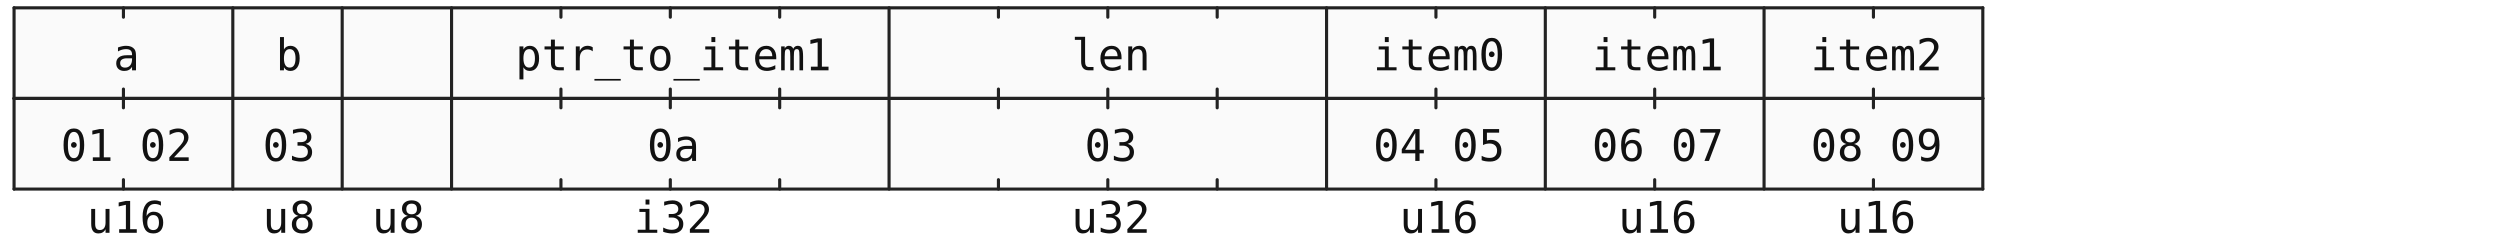
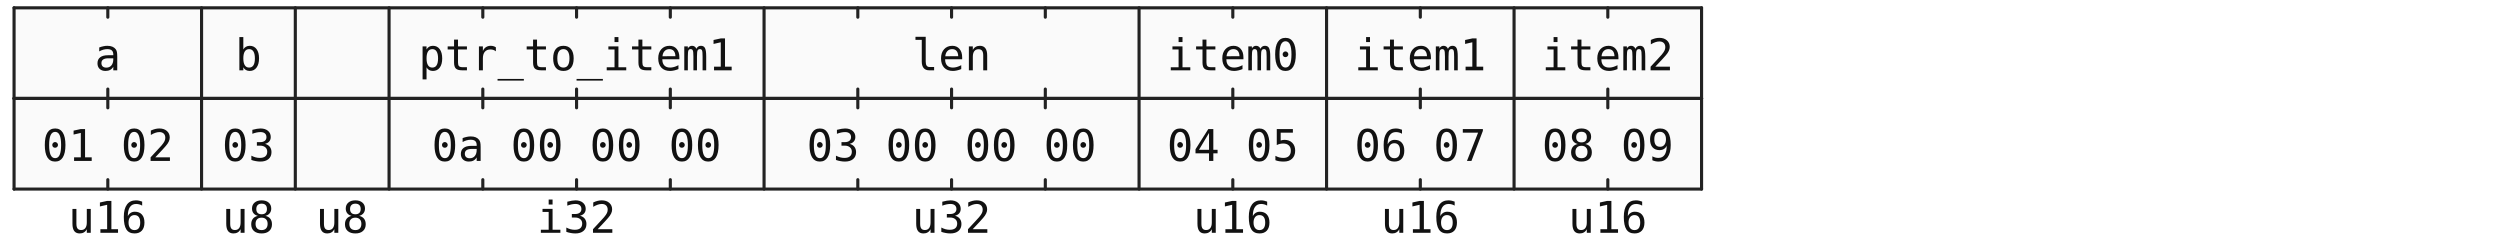
<svg xmlns="http://www.w3.org/2000/svg" width="800" height="78" viewBox="0 0 800 78">
  <style>			.bg { fill: #fafafa; }
			svg line { stroke: #222; }
			svg text { fill: #111; }
			@media (prefers-color-scheme: dark) {
				.bg { fill: #1e1e1e; }
				svg line { stroke: #a0a0a0; }
				svg text { fill: #e0e0e0; }
			}</style>
  <g transform="translate(0.5,0.5)" text-anchor="middle" font-size="14" font-family="monospace" font-weight="normal">
    <g transform="translate(4,2)">
-       <rect class="bg" width="630" height="29" />
+       <rect class="bg" width="540" height="29" />
      <g stroke="black" stroke-width="1" stroke-linecap="round">
-         <line x2="630" />
-         <line x1="630" x2="630" y2="29" />
-         <line x2="630" y1="29" y2="29" />
+         <line x2="540" />
+         <line x1="540" x2="540" y2="29" />
+         <line x2="540" y1="29" y2="29" />
        <line y2="29" />
-         <line x1="35" x2="35" y2="3" />
-         <line x1="35" x2="35" y1="29" y2="26" />
-         <line x1="70" x2="70" y2="29" />
-         <line x1="105" x2="105" y2="29" />
-         <line x1="140" x2="140" y2="29" />
-         <line x1="175" x2="175" y2="3" />
-         <line x1="175" x2="175" y1="29" y2="26" />
+         <line x1="30" x2="30" y2="3" />
+         <line x1="30" x2="30" y1="29" y2="26" />
+         <line x1="60" x2="60" y2="29" />
+         <line x1="90" x2="90" y2="29" />
+         <line x1="120" x2="120" y2="29" />
+         <line x1="150" x2="150" y2="3" />
+         <line x1="150" x2="150" y1="29" y2="26" />
+         <line x1="180" x2="180" y2="3" />
+         <line x1="180" x2="180" y1="29" y2="26" />
        <line x1="210" x2="210" y2="3" />
        <line x1="210" x2="210" y1="29" y2="26" />
-         <line x1="245" x2="245" y2="3" />
-         <line x1="245" x2="245" y1="29" y2="26" />
-         <line x1="280" x2="280" y2="29" />
-         <line x1="315" x2="315" y2="3" />
-         <line x1="315" x2="315" y1="29" y2="26" />
-         <line x1="350" x2="350" y2="3" />
-         <line x1="350" x2="350" y1="29" y2="26" />
-         <line x1="385" x2="385" y2="3" />
-         <line x1="385" x2="385" y1="29" y2="26" />
+         <line x1="240" x2="240" y2="29" />
+         <line x1="270" x2="270" y2="3" />
+         <line x1="270" x2="270" y1="29" y2="26" />
+         <line x1="300" x2="300" y2="3" />
+         <line x1="300" x2="300" y1="29" y2="26" />
+         <line x1="330" x2="330" y2="3" />
+         <line x1="330" x2="330" y1="29" y2="26" />
+         <line x1="360" x2="360" y2="29" />
+         <line x1="390" x2="390" y2="3" />
+         <line x1="390" x2="390" y1="29" y2="26" />
        <line x1="420" x2="420" y2="29" />
-         <line x1="455" x2="455" y2="3" />
-         <line x1="455" x2="455" y1="29" y2="26" />
-         <line x1="490" x2="490" y2="29" />
-         <line x1="525" x2="525" y2="3" />
-         <line x1="525" x2="525" y1="29" y2="26" />
-         <line x1="560" x2="560" y2="29" />
-         <line x1="595" x2="595" y2="3" />
-         <line x1="595" x2="595" y1="29" y2="26" />
+         <line x1="450" x2="450" y2="3" />
+         <line x1="450" x2="450" y1="29" y2="26" />
+         <line x1="480" x2="480" y2="29" />
+         <line x1="510" x2="510" y2="3" />
+         <line x1="510" x2="510" y1="29" y2="26" />
      </g>
      <g>
        <g />
-         <g transform="translate(18,14)">
-           <g transform="translate(18)">
+         <g transform="translate(15,14)">
+           <g transform="translate(15)">
            <text y="6">
              <tspan>a</tspan>
            </text>
          </g>
-           <g transform="translate(70)">
+           <g transform="translate(60)">
            <text y="6">
              <tspan>b</tspan>
            </text>
          </g>
-           <g transform="translate(105)">
+           <g transform="translate(90)">
            <text y="6">
              <tspan />
            </text>
          </g>
-           <g transform="translate(193)">
+           <g transform="translate(165)">
            <text y="6">
              <tspan>ptr_to_item1</tspan>
            </text>
          </g>
-           <g transform="translate(333)">
+           <g transform="translate(285)">
            <text y="6">
              <tspan>len</tspan>
            </text>
          </g>
-           <g transform="translate(438)">
+           <g transform="translate(375)">
            <text y="6">
              <tspan>item0</tspan>
            </text>
          </g>
-           <g transform="translate(508)">
+           <g transform="translate(435)">
            <text y="6">
              <tspan>item1</tspan>
            </text>
          </g>
-           <g transform="translate(578)">
+           <g transform="translate(495)">
            <text y="6">
              <tspan>item2</tspan>
            </text>
          </g>
        </g>
-         <g transform="translate(18,37)">
-           <g transform="translate(18)">
-             <text y="6">
-               <tspan>u16</tspan>
-             </text>
-           </g>
-           <g transform="translate(70)">
+         <g transform="translate(15,37)">
+           <g transform="translate(15)">
+             <text y="6">
+               <tspan>u16</tspan>
+             </text>
+           </g>
+           <g transform="translate(60)">
            <text y="6">
              <tspan>u8</tspan>
            </text>
          </g>
-           <g transform="translate(105)">
+           <g transform="translate(90)">
            <text y="6">
              <tspan>pad</tspan>
            </text>
          </g>
-           <g transform="translate(193)">
+           <g transform="translate(165)">
            <text y="6">
              <tspan>i32</tspan>
            </text>
          </g>
-           <g transform="translate(333)">
+           <g transform="translate(285)">
            <text y="6">
              <tspan>u32</tspan>
            </text>
          </g>
-           <g transform="translate(438)">
-             <text y="6">
-               <tspan>u16</tspan>
-             </text>
-           </g>
-           <g transform="translate(508)">
-             <text y="6">
-               <tspan>u16</tspan>
-             </text>
-           </g>
-           <g transform="translate(578)">
+           <g transform="translate(375)">
+             <text y="6">
+               <tspan>u16</tspan>
+             </text>
+           </g>
+           <g transform="translate(435)">
+             <text y="6">
+               <tspan>u16</tspan>
+             </text>
+           </g>
+           <g transform="translate(495)">
            <text y="6">
              <tspan>u16</tspan>
            </text>
          </g>
        </g>
      </g>
    </g>
    <g transform="translate(4,31)">
-       <rect class="bg" width="630" height="29" />
+       <rect class="bg" width="540" height="29" />
      <g stroke="black" stroke-width="1" stroke-linecap="round">
-         <line x2="630" />
-         <line x1="630" x2="630" y2="29" />
-         <line x2="630" y1="29" y2="29" />
+         <line x2="540" />
+         <line x1="540" x2="540" y2="29" />
+         <line x2="540" y1="29" y2="29" />
        <line y2="29" />
-         <line x1="35" x2="35" y2="3" />
-         <line x1="35" x2="35" y1="29" y2="26" />
-         <line x1="70" x2="70" y2="29" />
-         <line x1="105" x2="105" y2="29" />
-         <line x1="140" x2="140" y2="29" />
-         <line x1="175" x2="175" y2="3" />
-         <line x1="175" x2="175" y1="29" y2="26" />
+         <line x1="30" x2="30" y2="3" />
+         <line x1="30" x2="30" y1="29" y2="26" />
+         <line x1="60" x2="60" y2="29" />
+         <line x1="90" x2="90" y2="29" />
+         <line x1="120" x2="120" y2="29" />
+         <line x1="150" x2="150" y2="3" />
+         <line x1="150" x2="150" y1="29" y2="26" />
+         <line x1="180" x2="180" y2="3" />
+         <line x1="180" x2="180" y1="29" y2="26" />
        <line x1="210" x2="210" y2="3" />
        <line x1="210" x2="210" y1="29" y2="26" />
-         <line x1="245" x2="245" y2="3" />
-         <line x1="245" x2="245" y1="29" y2="26" />
-         <line x1="280" x2="280" y2="29" />
-         <line x1="315" x2="315" y2="3" />
-         <line x1="315" x2="315" y1="29" y2="26" />
-         <line x1="350" x2="350" y2="3" />
-         <line x1="350" x2="350" y1="29" y2="26" />
-         <line x1="385" x2="385" y2="3" />
-         <line x1="385" x2="385" y1="29" y2="26" />
+         <line x1="240" x2="240" y2="29" />
+         <line x1="270" x2="270" y2="3" />
+         <line x1="270" x2="270" y1="29" y2="26" />
+         <line x1="300" x2="300" y2="3" />
+         <line x1="300" x2="300" y1="29" y2="26" />
+         <line x1="330" x2="330" y2="3" />
+         <line x1="330" x2="330" y1="29" y2="26" />
+         <line x1="360" x2="360" y2="29" />
+         <line x1="390" x2="390" y2="3" />
+         <line x1="390" x2="390" y1="29" y2="26" />
        <line x1="420" x2="420" y2="29" />
-         <line x1="455" x2="455" y2="3" />
-         <line x1="455" x2="455" y1="29" y2="26" />
-         <line x1="490" x2="490" y2="29" />
-         <line x1="525" x2="525" y2="3" />
-         <line x1="525" x2="525" y1="29" y2="26" />
-         <line x1="560" x2="560" y2="29" />
-         <line x1="595" x2="595" y2="3" />
-         <line x1="595" x2="595" y1="29" y2="26" />
+         <line x1="450" x2="450" y2="3" />
+         <line x1="450" x2="450" y1="29" y2="26" />
+         <line x1="480" x2="480" y2="29" />
+         <line x1="510" x2="510" y2="3" />
+         <line x1="510" x2="510" y1="29" y2="26" />
      </g>
      <g>
        <g />
-         <g transform="translate(18,14)">
-           <g transform="translate(18)">
+         <g transform="translate(15,14)">
+           <g transform="translate(15)">
            <text y="6">
              <tspan>01 02</tspan>
            </text>
          </g>
-           <g transform="translate(70)">
+           <g transform="translate(60)">
            <text y="6">
              <tspan>03</tspan>
            </text>
          </g>
-           <g transform="translate(105)">
+           <g transform="translate(90)">
            <text y="6">
              <tspan />
            </text>
          </g>
-           <g transform="translate(193)">
-             <text y="6">
-               <tspan>0a</tspan>
-             </text>
-           </g>
-           <g transform="translate(333)">
-             <text y="6">
-               <tspan>03</tspan>
-             </text>
-           </g>
-           <g transform="translate(438)">
+           <g transform="translate(165)">
+             <text y="6">
+               <tspan>0a 00 00 00</tspan>
+             </text>
+           </g>
+           <g transform="translate(285)">
+             <text y="6">
+               <tspan>03 00 00 00</tspan>
+             </text>
+           </g>
+           <g transform="translate(375)">
            <text y="6">
              <tspan>04 05</tspan>
            </text>
          </g>
-           <g transform="translate(508)">
+           <g transform="translate(435)">
            <text y="6">
              <tspan>06 07</tspan>
            </text>
          </g>
-           <g transform="translate(578)">
+           <g transform="translate(495)">
            <text y="6">
              <tspan>08 09</tspan>
            </text>
          </g>
        </g>
-         <g transform="translate(18,37)">
-           <g transform="translate(18)">
-             <text y="6">
-               <tspan>u16</tspan>
-             </text>
-           </g>
-           <g transform="translate(70)">
+         <g transform="translate(15,37)">
+           <g transform="translate(15)">
+             <text y="6">
+               <tspan>u16</tspan>
+             </text>
+           </g>
+           <g transform="translate(60)">
            <text y="6">
              <tspan>u8</tspan>
            </text>
          </g>
-           <g transform="translate(105)">
+           <g transform="translate(90)">
            <text y="6">
              <tspan>u8</tspan>
            </text>
          </g>
-           <g transform="translate(193)">
+           <g transform="translate(165)">
            <text y="6">
              <tspan>i32</tspan>
            </text>
          </g>
-           <g transform="translate(333)">
+           <g transform="translate(285)">
            <text y="6">
              <tspan>u32</tspan>
            </text>
          </g>
-           <g transform="translate(438)">
-             <text y="6">
-               <tspan>u16</tspan>
-             </text>
-           </g>
-           <g transform="translate(508)">
-             <text y="6">
-               <tspan>u16</tspan>
-             </text>
-           </g>
-           <g transform="translate(578)">
+           <g transform="translate(375)">
+             <text y="6">
+               <tspan>u16</tspan>
+             </text>
+           </g>
+           <g transform="translate(435)">
+             <text y="6">
+               <tspan>u16</tspan>
+             </text>
+           </g>
+           <g transform="translate(495)">
            <text y="6">
              <tspan>u16</tspan>
            </text>
          </g>
        </g>
      </g>
    </g>
    <g transform="translate(4,-3)" />
  </g>
</svg>
